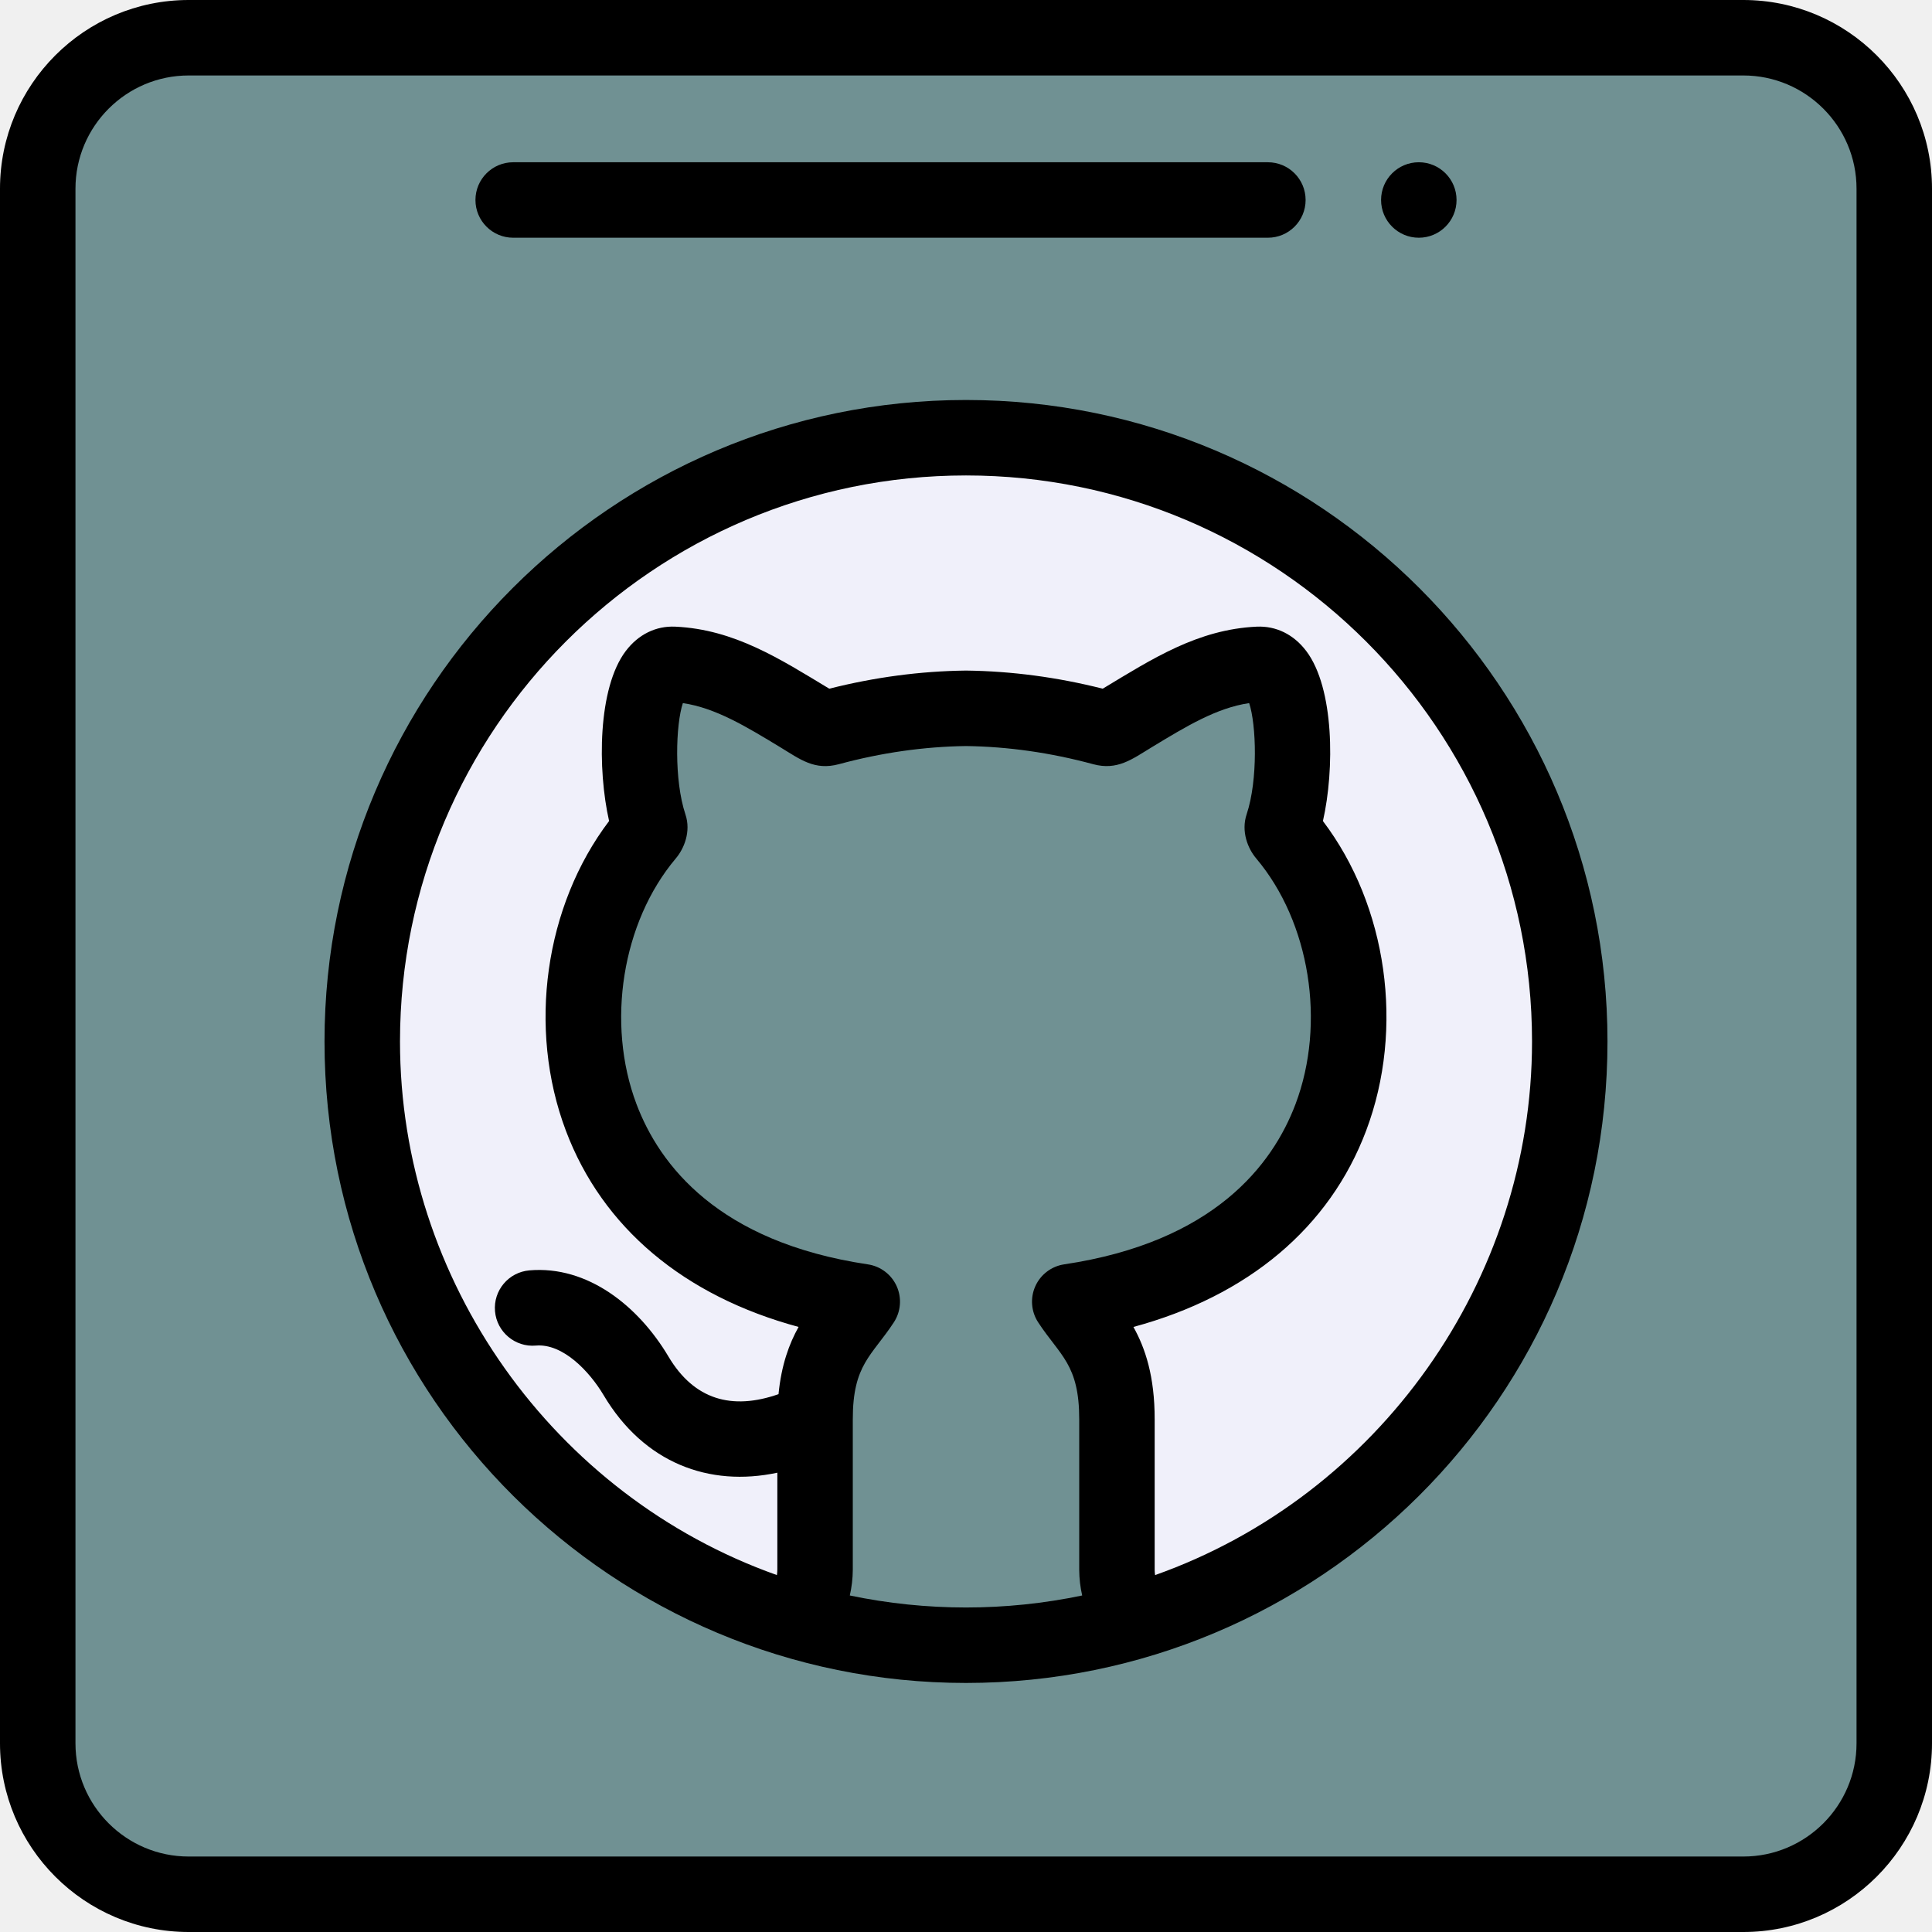
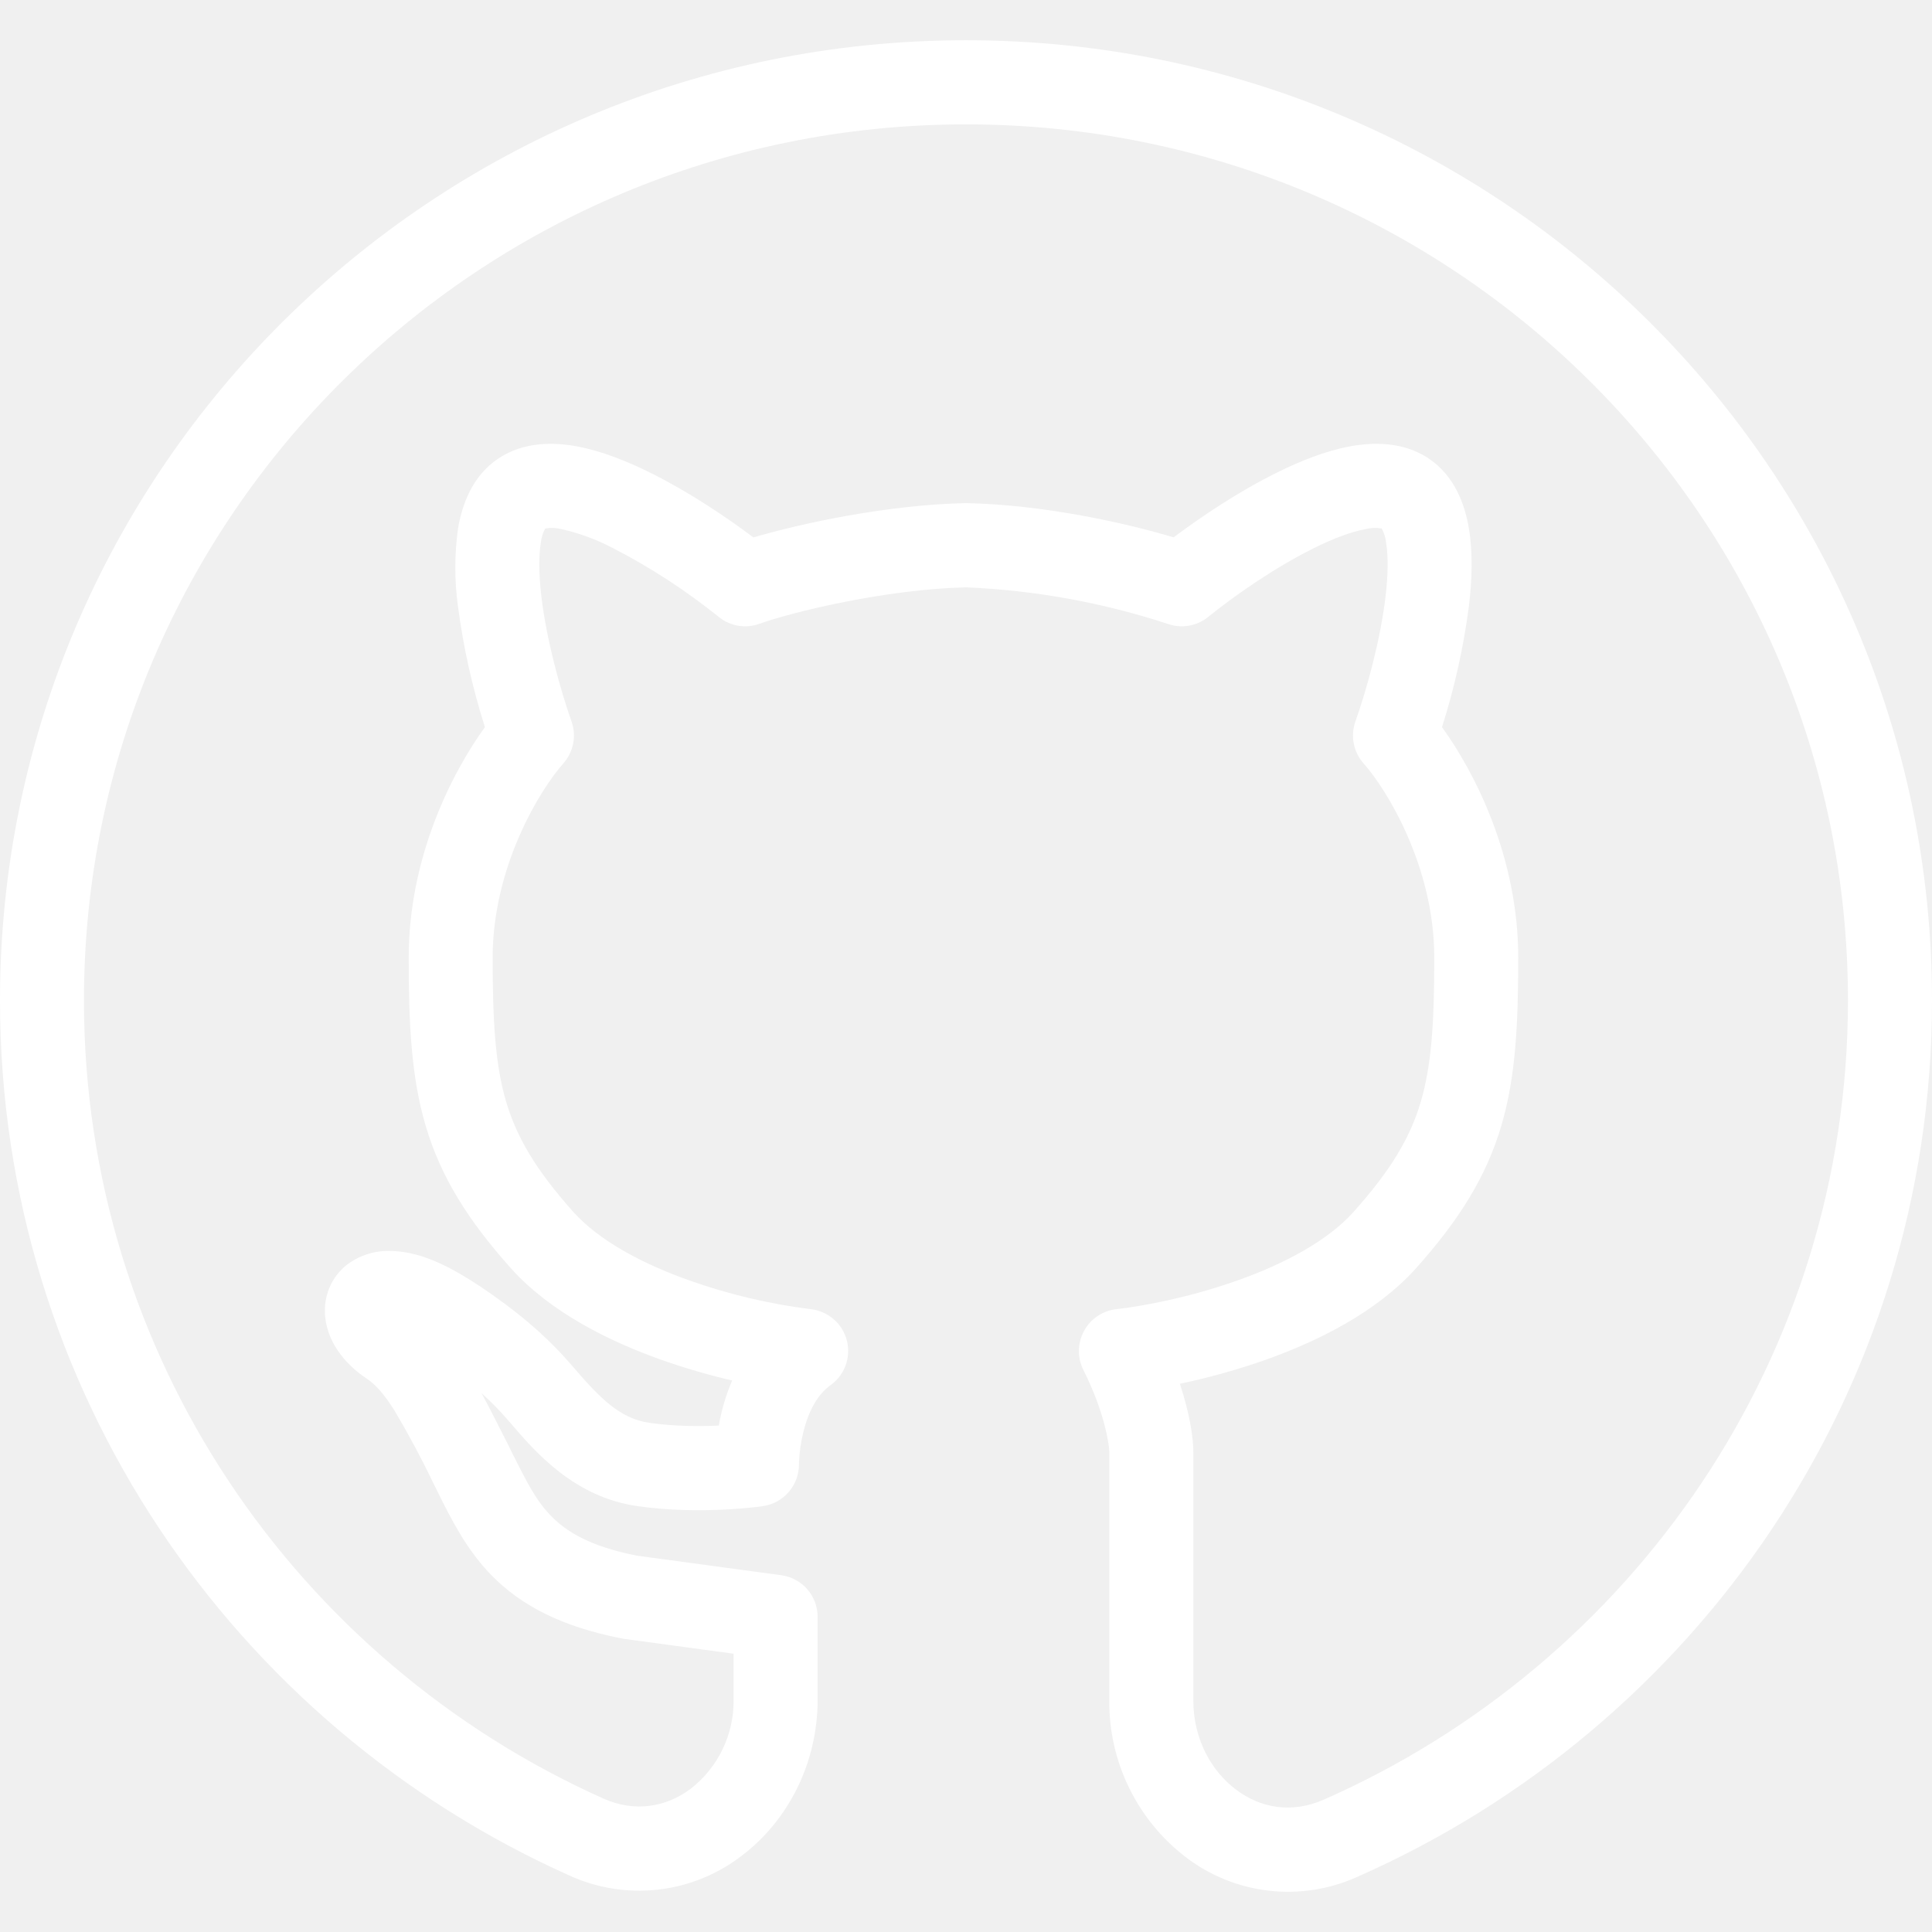
- <svg xmlns="http://www.w3.org/2000/svg" height="512pt" viewBox="0 0 512 512" width="512pt">
-   <path d="m462 10h-412c-22.09 0-40 17.91-40 40v412c0 22.09 17.91 40 40 40h412c22.09 0 40-17.91 40-40v-412c0-22.09-17.91-40-40-40zm0 0" fill="#709193" />
-   <path d="m256 116c88.371 0 160 71.629 160 160 0 72.66-48.43 134.012-114.781 153.52-3.277-3.559-5.188-8.301-5.219-13.52v-39.82c.031-18.309-7.219-23.141-12.512-31.219 83.613-12.48 86.242-89.359 57.043-123.941-.453-.52-.859-1.508-.672-2.07 4.48-13.539 3.902-43.359-6.348-42.891-14.043.652-25.242 8.562-38.273 16.312-.988.578-1.777.809-2.93.5-11.98-3.25-24.09-5.012-36.309-5.16-12.219.148-24.328 1.91-36.309 5.16-1.152.309-1.941.078-2.93-.5-13.031-7.75-24.23-15.66-38.273-16.312-10.25-.469-10.828 29.352-6.348 42.891.188.562-.219 1.551-.672 2.07-29.199 34.582-26.57 111.461 57.043 123.941-5.293 8.078-12.543 12.91-12.512 31.219v39.82c-.031 5.219-1.941 9.961-5.219 13.52-66.352-19.508-114.781-80.859-114.781-153.52 0-88.371 71.629-160 160-160zm0 0" fill="#f0f0fa" />
-   <path d="m386 53c0 5.523-4.477 10-10 10s-10-4.477-10-10 4.477-10 10-10 10 4.477 10 10zm0 0" />
-   <path d="m256 106c-93.738 0-170 76.262-170 170 0 94.645 76.879 170 170 170 93.324 0 170-75.488 170-170 0-93.738-76.262-170-170-170zm-30.793 316.82c.508-2.207.781-4.492.793-6.82v-39.836c-.023-14.582 5.059-16.844 10.875-25.727 1.867-2.852 2.152-6.457.762-9.57-1.395-3.109-4.277-5.297-7.648-5.797-39.668-5.922-55.238-26.371-61.316-42.48-8.094-21.461-3.809-48.223 10.418-65.094 2.164-2.543 4.102-7.113 2.547-11.688-3.035-9.168-2.562-23.812-.672-29.477 8.617 1.262 16.668 6.145 25.84 11.711 5.309 3.227 9.082 6.203 15.504 4.477 11.223-3.043 22.559-4.66 33.691-4.809 11.137.145 22.473 1.766 33.711 4.812 6.383 1.723 10.281-1.32 15.484-4.48 9.176-5.566 17.227-10.453 25.844-11.711 1.891 5.66 2.363 20.301-.645 29.395-1.582 4.652.352 9.227 2.516 11.77 14.23 16.867 18.516 43.633 10.418 65.094-6.074 16.109-21.645 36.559-61.312 42.477-3.371.504-6.254 2.691-7.648 5.801-1.395 3.113-1.109 6.719.758 9.57 5.805 8.863 10.902 11.125 10.879 25.742v39.875c.012 2.305.281 4.574.785 6.766-10.074 2.102-20.383 3.18-30.789 3.18s-20.719-1.078-30.793-3.18zm80.902-5.402c-.062-.465-.105-.934-.109-1.418v-39.805c.02-11.477-2.504-18.941-5.629-24.539 30.348-8.203 51.977-26.309 61.668-52.008 10.238-27.145 5.594-59.594-11.449-82.059 3.105-13.668 3.016-35.254-4.426-45.07-3.328-4.395-7.977-6.672-13.117-6.449-15.637.723-27.688 8.527-40.812 16.441-12.012-3.039-24.145-4.652-36.113-4.801-.082-.004-.16-.004-.242 0-11.973.145-24.113 1.762-36.113 4.801-13.023-7.852-25.109-15.715-40.816-16.441-5.117-.234-9.781 2.055-13.113 6.449-7.43 9.801-7.531 31.336-4.422 45.062-17.043 22.465-21.691 54.922-11.453 82.066 9.691 25.699 31.32 43.805 61.668 52.004-2.469 4.422-4.555 10.016-5.316 17.816-12.367 4.324-22.379 1.473-29.176-9.98-7.949-13.371-21.418-24.156-36.855-22.824-5.504.477-9.578 5.324-9.102 10.824.473 5.504 5.336 9.586 10.824 9.105 7.148-.621 14.199 6.824 17.938 13.109 10.688 18.012 28 24.441 46.059 20.578v25.66c-.004.504-.047.992-.113 1.473-59.199-21.004-99.887-78.02-99.887-141.414 0-82.711 67.289-150 150-150s150 67.289 150 150c0 63.395-40.688 120.41-99.891 141.418zm0 0" />
-   <path d="m462 0h-412c-27.57 0-50 22.43-50 50v412c0 27.57 22.43 50 50 50h412c27.57 0 50-22.43 50-50v-412c0-27.57-22.43-50-50-50zm30 462c0 16.543-13.457 30-30 30h-412c-16.543 0-30-13.457-30-30v-412c0-16.543 13.457-30 30-30h412c16.543 0 30 13.457 30 30zm0 0" />
-   <path d="m136 63h200c5.523 0 10-4.477 10-10s-4.477-10-10-10h-200c-5.523 0-10 4.477-10 10s4.477 10 10 10zm0 0" />
+ <svg xmlns="http://www.w3.org/2000/svg" width="24" height="24" preserveAspectRatio="xMidYMid meet" viewBox="0 0 24 24" style="-ms-transform: rotate(360deg); -webkit-transform: rotate(360deg); transform: rotate(360deg);">
+   <g fill="none">
+     <path fill-rule="evenodd" clip-rule="evenodd" d="M12 1.545c-6.055 0-10.957 4.877-10.957 10.883c0 4.41 2.643 8.205 6.447 9.912c.398.179.787.108 1.091-.12a1.38 1.38 0 0 0 .532-1.107v-.57l-1.357-.184a.489.489 0 0 1-.03-.005c-.748-.146-1.253-.409-1.623-.788c-.311-.319-.501-.701-.662-1.025l-.056-.113a11.645 11.645 0 0 0-.487-.91c-.135-.214-.24-.324-.344-.393c-.264-.175-.518-.472-.518-.843a.72.72 0 0 1 .26-.56a.844.844 0 0 1 .546-.182c.222 0 .431.068.605.146c.178.08.355.186.52.296c.402.268.798.585 1.133.976c.349.406.596.664.968.717c.306.044.618.045.861.034a2.558 2.558 0 0 1 .166-.56a8.347 8.347 0 0 1-.877-.256c-.654-.232-1.383-.593-1.873-1.14c-.538-.602-.871-1.139-1.057-1.767c-.181-.612-.211-1.275-.211-2.091c0-1.25.541-2.303.947-2.862a8.655 8.655 0 0 1-.335-1.501a3.515 3.515 0 0 1 .001-.968c.05-.293.175-.653.504-.87c.317-.211.689-.202.979-.148c.301.057.614.182.902.325c.469.232.935.542 1.284.805c.602-.177 1.667-.405 2.63-.426h.022c.964.021 1.981.249 2.568.425c.35-.262.815-.573 1.283-.804c.288-.143.6-.268.902-.325c.29-.054.662-.063.98.147c.328.218.454.578.503.871c.051.305.039.646 0 .968a8.661 8.661 0 0 1-.334 1.501c.406.56.947 1.613.947 2.862c0 .816-.03 1.479-.21 2.09c-.187.63-.52 1.166-1.058 1.768c-.49.547-1.219.908-1.873 1.14a8.45 8.45 0 0 1-1.062.297c.123.372.167.673.167.846v3.09c0 .47.219.871.53 1.105c.302.229.69.3 1.088.126c3.84-1.692 6.514-5.497 6.514-9.93c0-6.005-4.9-10.882-10.956-10.882zM9.476 18.71c-.26.037-.001 0-.001 0h-.003l-.008.002l-.029.004a6.523 6.523 0 0 1-.447.037c-.282.013-.669.014-1.066-.043c-.791-.112-1.272-.672-1.583-1.036l-.03-.034a3.6 3.6 0 0 0-.327-.333c.103.19.21.402.325.63l.01.02l.051.104c.175.348.29.58.481.774c.186.19.476.374 1.062.49l1.794.243a.522.522 0 0 1 .452.518v1.027c0 .8-.375 1.513-.95 1.945a2.087 2.087 0 0 1-2.143.236C2.902 21.427 0 17.27 0 12.428C0 5.836 5.377.5 12 .5s12 5.336 12 11.928c0 4.867-2.939 9.035-7.137 10.886a2.09 2.09 0 0 1-2.137-.247a2.426 2.426 0 0 1-.946-1.942v-3.09c0-.07-.049-.474-.322-1.017a.524.524 0 0 1 .408-.755c.343-.038.921-.149 1.504-.356c.594-.21 1.127-.498 1.444-.852c.471-.526.706-.93.835-1.367c.134-.453.168-.98.168-1.793c0-1.141-.6-2.1-.876-2.409a.523.523 0 0 1-.104-.523c.14-.394.31-1.007.375-1.554c.032-.275.034-.505.006-.671a.457.457 0 0 0-.054-.173a.486.486 0 0 0-.207.009c-.17.032-.387.112-.633.234c-.49.242-1 .6-1.316.856a.52.52 0 0 1-.505.085A9.306 9.306 0 0 0 12 7.296c-1.007.024-2.169.31-2.566.453a.52.52 0 0 1-.505-.085a7.775 7.775 0 0 0-1.316-.856a2.607 2.607 0 0 0-.634-.234a.486.486 0 0 0-.206-.009a.456.456 0 0 0-.054.173c-.028.166-.026.396.006.671c.065.547.236 1.16.375 1.554c.063.18.024.38-.104.523c-.276.309-.876 1.268-.876 2.409c0 .812.034 1.34.168 1.793c.13.437.364.84.834 1.367c.318.354.85.642 1.445.852a7.194 7.194 0 0 0 1.503.356a.522.522 0 0 1 .246.945c-.165.118-.274.33-.335.575a1.944 1.944 0 0 0-.056.385v.019a.523.523 0 0 1-.449.523z" fill="white" />
+   </g>
+   <rect x="0" y="0" width="24" height="24" fill="rgba(0, 0, 0, 0)" />
</svg>
